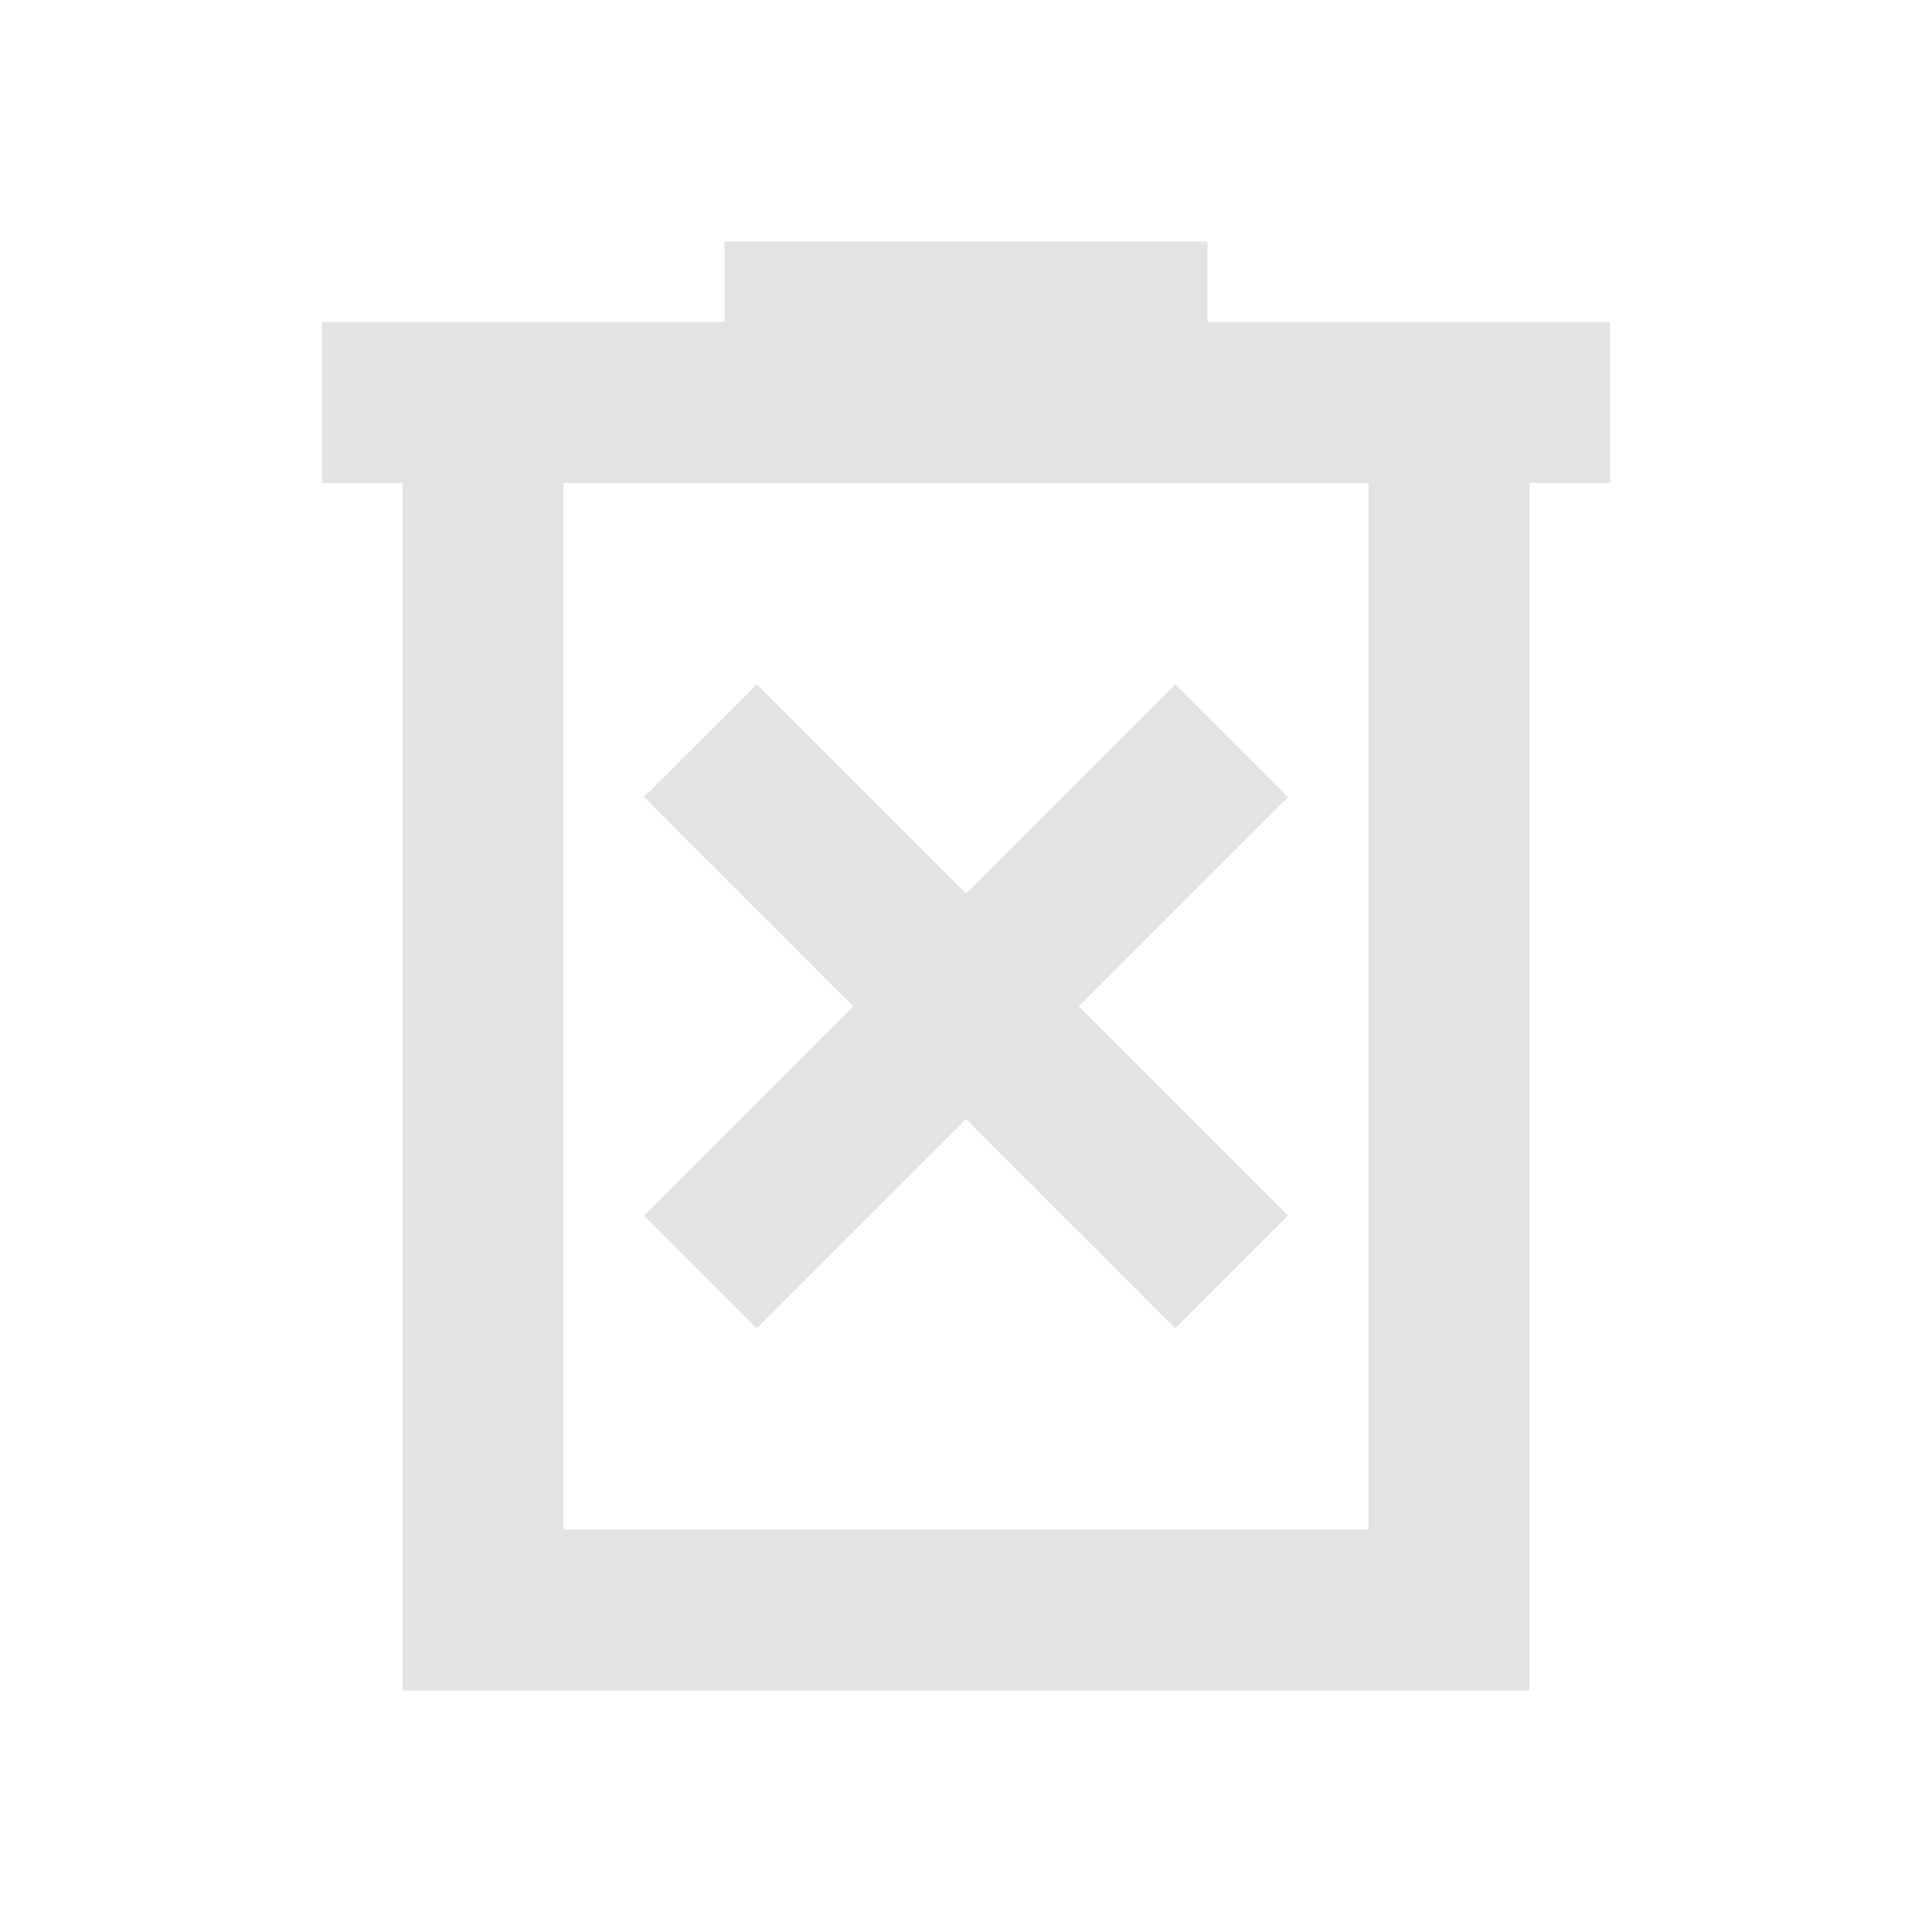
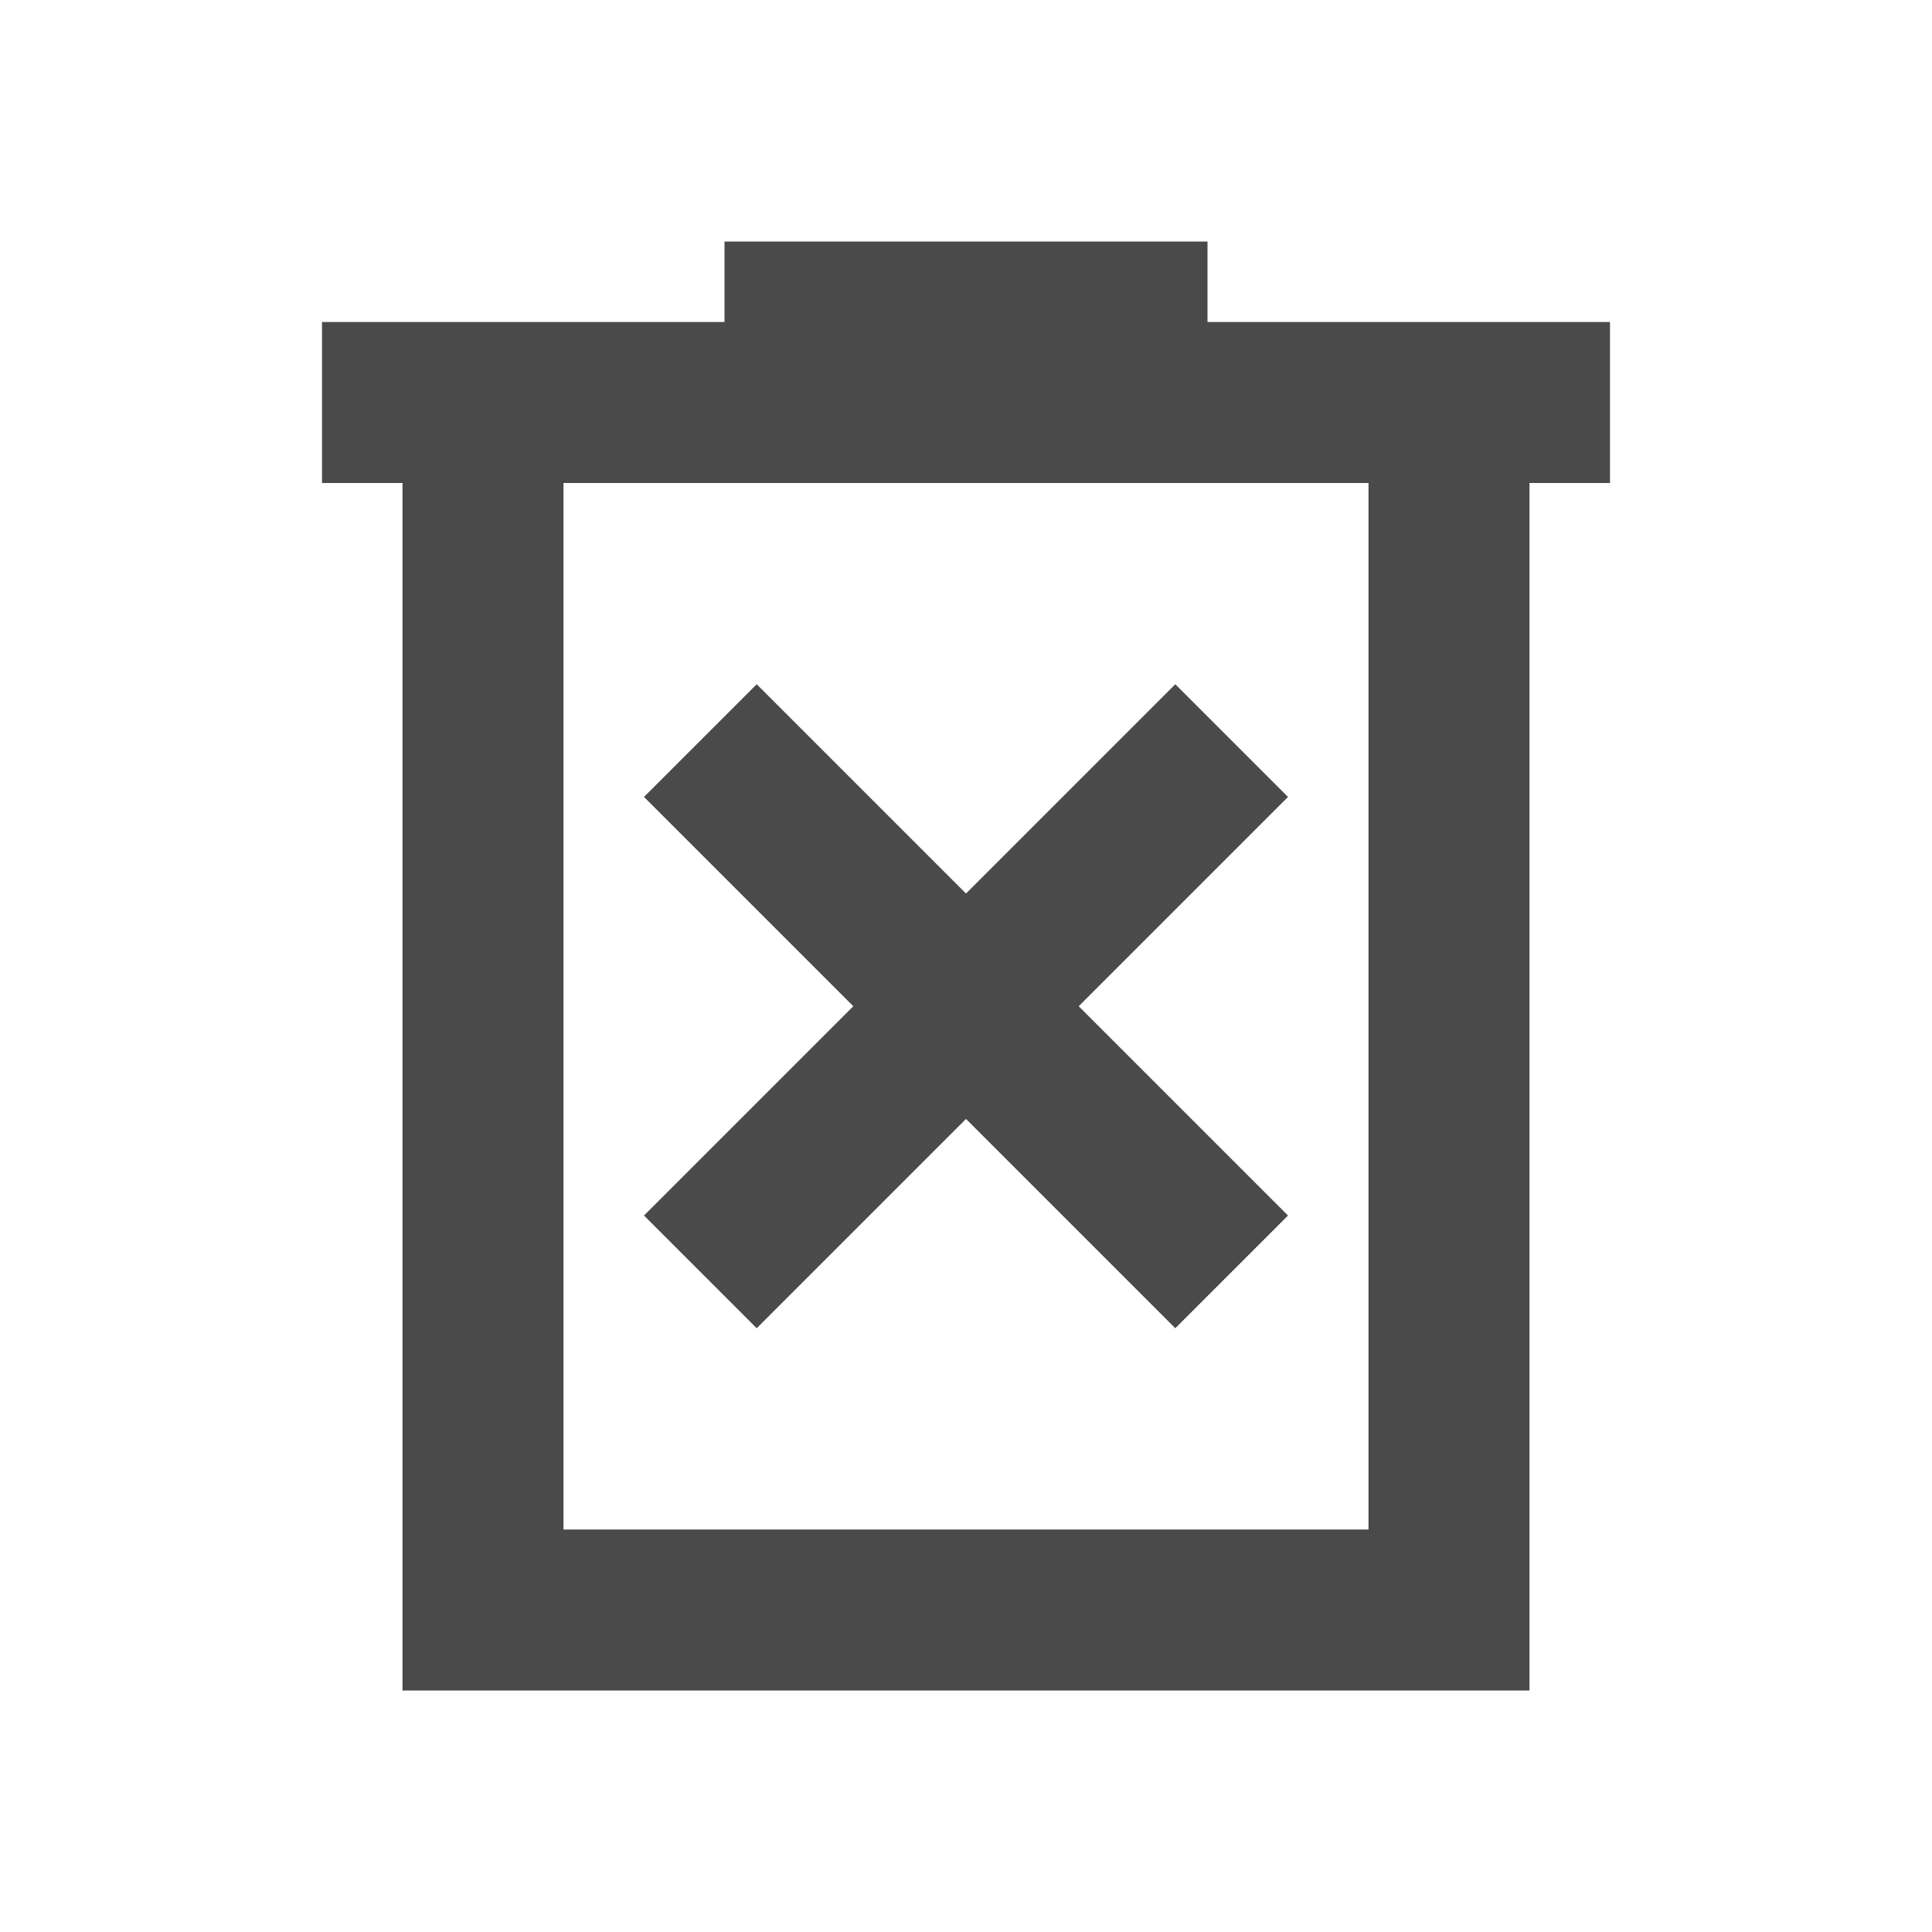
- <svg xmlns="http://www.w3.org/2000/svg" height="24px" viewBox="0 -960 960 960" width="24px" fill="#e3e3e3">
+ <svg xmlns="http://www.w3.org/2000/svg" height="24px" viewBox="0 -960 960 960" width="24px" fill="#4A4A4A">
  <path d="m376-300 104-104 104 104 56-56-104-104 104-104-56-56-104 104-104-104-56 56 104 104-104 104 56 56ZM200-120v-600h-40v-80h200v-40h240v40h200v80h-40v600H200Zm80-80h400v-520H280v520Zm0-520v520-520Z" />
</svg>
